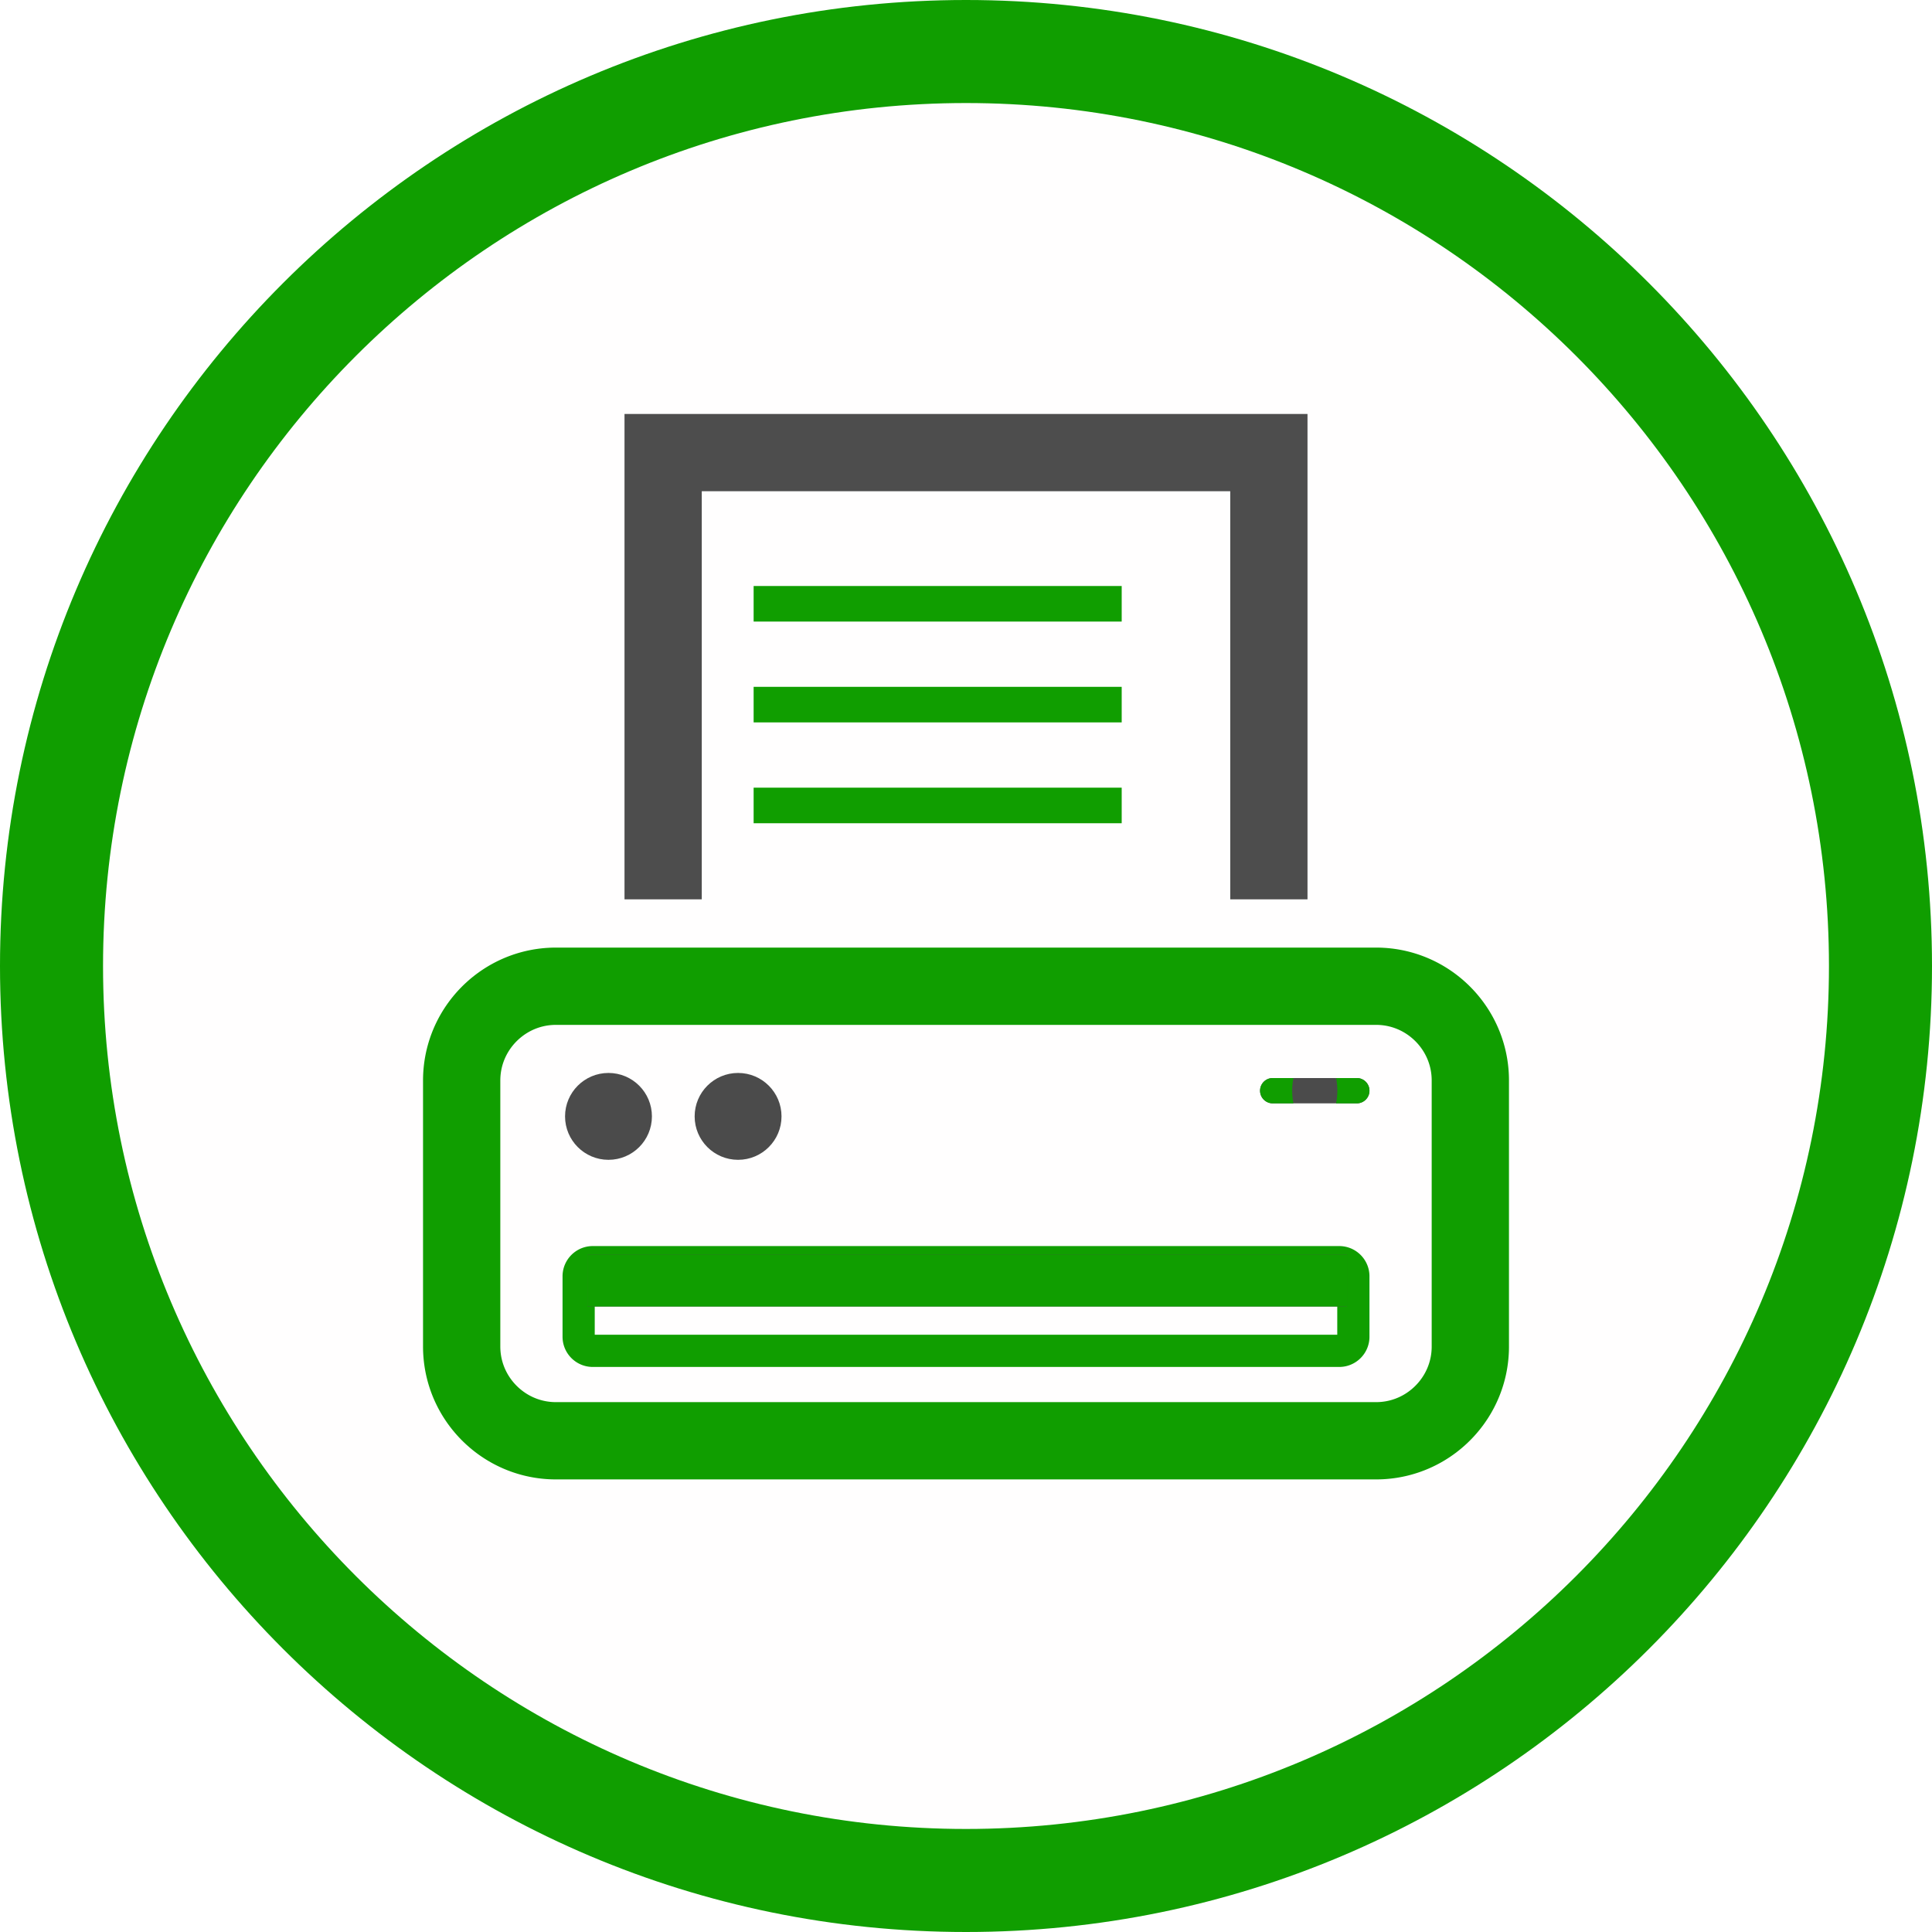
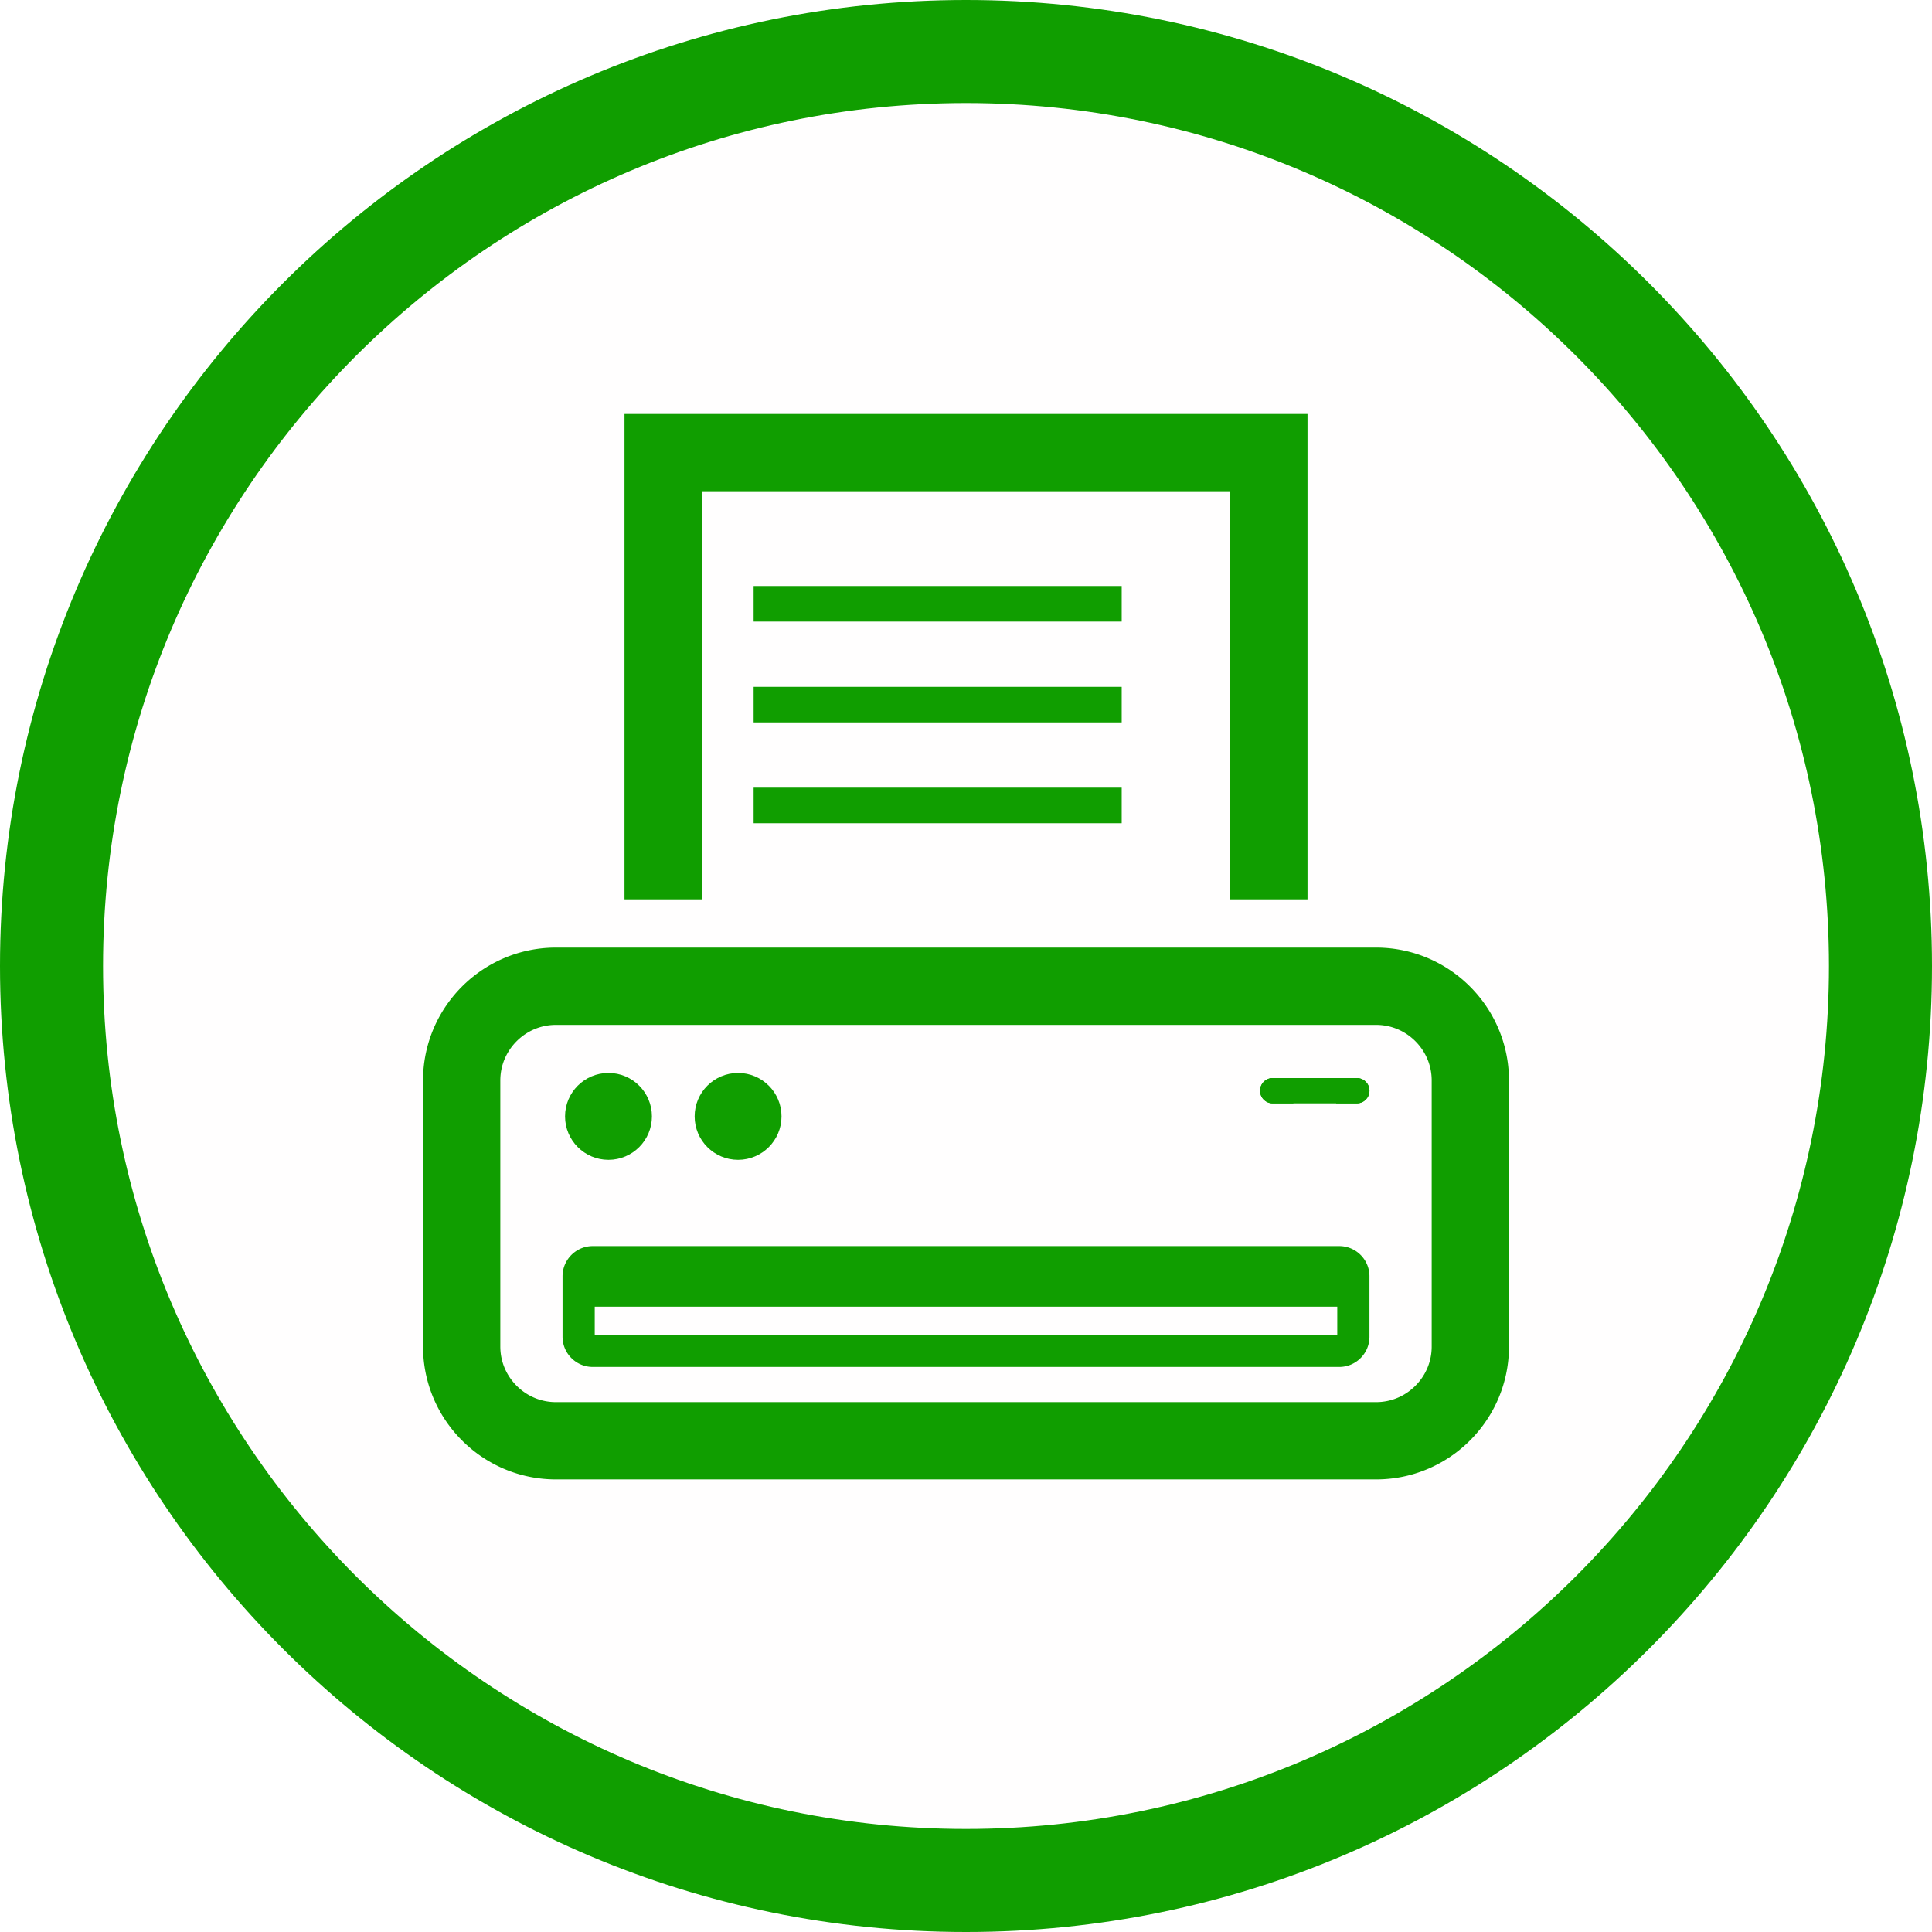
<svg xmlns="http://www.w3.org/2000/svg" width="100%" height="100%" viewBox="0 0 300 300" version="1.1" xml:space="preserve" style="fill-rule:evenodd;clip-rule:evenodd;stroke-miterlimit:1.5;">
  <g id="Background_circle">
    <g>
      <circle cx="150" cy="150" r="150" style="fill:rgb(255,254,254);" />
      <path d="M150,0C232.787,0 300,67.213 300,150C300,232.787 232.787,300 150,300C67.213,300 0,232.787 0,150C0,67.213 67.213,0 150,0ZM150,16C223.957,16 284,76.043 284,150C284,223.957 223.957,284 150,284C76.043,284 16,223.957 16,150C16,76.043 76.043,16 150,16Z" style="fill:rgb(16,158,0);" />
    </g>
    <g transform="matrix(0.842998,0,0,0.842998,23.5504,20.6909)">
      <g transform="matrix(0.914248,0,0,1.64663,12.8627,21.2131)">
        <path d="M259.395,93.085C259.395,84.877 247.392,78.212 232.608,78.212L67.392,78.212C52.608,78.212 40.605,84.877 40.605,93.085L40.605,122.831C40.605,131.04 52.608,137.704 67.392,137.704L232.608,137.704C247.392,137.704 259.395,131.04 259.395,122.831L259.395,93.085Z" style="fill:rgb(255,254,254);" />
        <path d="M232.608,78.212L233.127,78.215L233.299,78.217L233.643,78.223L233.815,78.227L234.157,78.237L234.327,78.243L234.498,78.249L234.838,78.263L235.007,78.271L235.177,78.28L235.345,78.289L235.514,78.299L235.682,78.31L235.85,78.32L236.018,78.332L236.185,78.344L236.519,78.37L236.851,78.398L237.017,78.413L237.347,78.445L237.512,78.462L237.676,78.479L238.004,78.515L238.33,78.553L238.493,78.573L238.655,78.594L238.816,78.615L238.978,78.636L239.139,78.658L239.299,78.681L239.46,78.704L239.62,78.728L239.779,78.752L240.097,78.802L240.255,78.828L240.413,78.855L240.727,78.909L240.884,78.937L241.04,78.965L241.196,78.994L241.506,79.054L241.661,79.085L241.815,79.116L241.968,79.147L242.121,79.179L242.274,79.212L242.578,79.278L242.729,79.312L243.031,79.382L243.181,79.418L243.479,79.49L243.628,79.527L243.924,79.603L244.071,79.641L244.363,79.719L244.509,79.759L244.799,79.841L244.943,79.882L245.087,79.924L245.23,79.966L245.656,80.095L245.797,80.14L245.937,80.184L246.077,80.229L246.217,80.275L246.356,80.321L246.494,80.367L246.632,80.414L246.769,80.461L247.042,80.557L247.312,80.655L247.581,80.754L247.847,80.855L248.111,80.958L248.372,81.063L248.631,81.169L248.888,81.277L249.142,81.386L249.394,81.498L249.643,81.61L249.89,81.725L250.134,81.841L250.376,81.959L250.615,82.078L250.852,82.199L251.086,82.321L251.317,82.445L251.546,82.571L251.772,82.698L251.995,82.826L252.215,82.956L252.433,83.087L252.648,83.22L252.86,83.354L253.069,83.49L253.275,83.627L253.479,83.766L253.679,83.905L253.876,84.047L254.071,84.189L254.262,84.333L254.451,84.478L254.636,84.624L254.818,84.772L254.997,84.921L255.173,85.071L255.346,85.223L255.431,85.299L255.515,85.376L255.599,85.452L255.681,85.53L255.763,85.607L255.925,85.763L256.004,85.841L256.083,85.92L256.16,85.998L256.237,86.078L256.313,86.157L256.389,86.237L256.537,86.397L256.681,86.559L256.752,86.64L256.822,86.721L256.892,86.803L257.028,86.967L257.094,87.049L257.16,87.132L257.225,87.215L257.289,87.298L257.352,87.382L257.476,87.55L257.536,87.634L257.596,87.719L257.654,87.803L257.712,87.888L257.769,87.974L257.825,88.059L257.88,88.145L257.934,88.231L257.987,88.317L258.039,88.404L258.09,88.491L258.141,88.577L258.19,88.665L258.239,88.752L258.333,88.928L258.423,89.104L258.467,89.193L258.51,89.281L258.592,89.459L258.632,89.549L258.671,89.638L258.709,89.728L258.746,89.818L258.782,89.908L258.817,89.999L258.851,90.09L258.884,90.18L258.916,90.271L258.947,90.363L258.977,90.454L259.006,90.546L259.034,90.637L259.061,90.729L259.087,90.822L259.111,90.914L259.135,91.007L259.158,91.099L259.18,91.192L259.201,91.285L259.221,91.379L259.239,91.472L259.257,91.566L259.274,91.659L259.304,91.847L259.317,91.942L259.33,92.036L259.341,92.131L259.351,92.226L259.361,92.32L259.369,92.416L259.376,92.511L259.382,92.606L259.387,92.702L259.39,92.797L259.393,92.893L259.395,92.989L259.395,122.927L259.393,123.023L259.387,123.215L259.382,123.31L259.376,123.406L259.369,123.501L259.361,123.596L259.341,123.786L259.33,123.88L259.317,123.975L259.304,124.069L259.274,124.257L259.257,124.351L259.239,124.445L259.221,124.538L259.201,124.631L259.18,124.724L259.158,124.817L259.135,124.91L259.111,125.003L259.087,125.095L259.061,125.187L259.034,125.279L259.006,125.371L258.977,125.462L258.947,125.554L258.916,125.645L258.884,125.736L258.851,125.827L258.817,125.918L258.782,126.008L258.746,126.098L258.709,126.188L258.671,126.278L258.632,126.368L258.592,126.457L258.51,126.635L258.467,126.724L258.423,126.813L258.333,126.989L258.286,127.077L258.239,127.164L258.19,127.252L258.141,127.339L258.039,127.513L257.987,127.599L257.934,127.685L257.88,127.771L257.825,127.857L257.769,127.943L257.712,128.028L257.596,128.198L257.536,128.282L257.476,128.367L257.352,128.535L257.289,128.618L257.225,128.701L257.16,128.784L257.028,128.95L256.892,129.114L256.822,129.195L256.752,129.277L256.681,129.358L256.609,129.439L256.537,129.519L256.463,129.6L256.389,129.68L256.313,129.759L256.237,129.839L256.083,129.997L256.004,130.075L255.925,130.154L255.763,130.31L255.599,130.464L255.515,130.541L255.431,130.617L255.346,130.694L255.173,130.845L254.997,130.995L254.818,131.144L254.636,131.292L254.451,131.439L254.262,131.584L254.071,131.727L253.876,131.87L253.679,132.011L253.479,132.151L253.275,132.289L253.069,132.426L252.86,132.562L252.648,132.696L252.433,132.829L252.215,132.961L251.995,133.09L251.772,133.219L251.546,133.346L251.317,133.471L251.086,133.595L250.852,133.718L250.615,133.838L250.376,133.958L250.134,134.075L249.89,134.192L249.643,134.306L249.394,134.419L249.142,134.53L248.888,134.64L248.631,134.748L248.372,134.854L248.111,134.959L247.847,135.061L247.581,135.163L247.312,135.262L247.042,135.36L246.769,135.455L246.632,135.503L246.494,135.55L246.356,135.596L246.217,135.642L245.797,135.777L245.656,135.821L245.514,135.865L245.23,135.951L245.087,135.993L244.943,136.035L244.799,136.076L244.654,136.117L244.509,136.157L244.363,136.197L244.071,136.275L243.924,136.314L243.776,136.352L243.628,136.389L243.33,136.463L243.181,136.499L243.031,136.534L242.88,136.57L242.578,136.638L242.426,136.672L242.274,136.705L241.815,136.801L241.661,136.832L241.506,136.863L241.351,136.893L241.196,136.922L240.884,136.98L240.727,137.007L240.57,137.035L240.413,137.062L240.097,137.114L239.62,137.189L239.46,137.212L239.299,137.235L239.139,137.258L238.978,137.28L238.816,137.302L238.655,137.323L238.493,137.343L238.167,137.383L238.004,137.402L237.676,137.438L237.512,137.455L237.347,137.472L237.182,137.488L237.017,137.503L236.685,137.533L236.519,137.546L236.352,137.56L236.018,137.584L235.85,137.596L235.682,137.607L235.514,137.617L235.345,137.627L235.177,137.636L235.007,137.645L234.838,137.653L234.668,137.661L234.498,137.668L234.327,137.674L234.157,137.68L233.986,137.685L233.815,137.689L233.643,137.693L233.299,137.699L233.127,137.701L232.954,137.703L232.781,137.704L67.219,137.704L67.046,137.703L66.701,137.699L66.357,137.693L66.185,137.689L66.014,137.685L65.843,137.68L65.673,137.674L65.502,137.668L65.332,137.661L65.162,137.653L64.993,137.645L64.823,137.636L64.655,137.627L64.486,137.617L64.318,137.607L64.15,137.596L63.982,137.584L63.648,137.56L63.481,137.546L63.315,137.533L62.983,137.503L62.818,137.488L62.653,137.472L62.488,137.455L62.324,137.438L61.996,137.402L61.833,137.383L61.507,137.343L61.345,137.323L61.184,137.302L61.022,137.28L60.861,137.258L60.701,137.235L60.54,137.212L60.38,137.189L59.903,137.114L59.587,137.062L59.43,137.035L59.273,137.007L59.116,136.98L58.804,136.922L58.649,136.893L58.494,136.863L58.339,136.832L58.185,136.801L57.726,136.705L57.574,136.672L57.422,136.638L57.12,136.57L56.969,136.534L56.819,136.499L56.67,136.463L56.372,136.389L56.224,136.352L56.076,136.314L55.929,136.275L55.637,136.197L55.491,136.157L55.346,136.117L55.201,136.076L55.057,136.035L54.913,135.993L54.77,135.951L54.486,135.865L54.344,135.821L54.203,135.777L53.783,135.642L53.644,135.596L53.506,135.55L53.368,135.503L53.231,135.455L52.958,135.36L52.688,135.262L52.419,135.163L52.153,135.061L51.889,134.959L51.628,134.854L51.369,134.748L51.112,134.64L50.858,134.53L50.606,134.419L50.357,134.306L50.11,134.192L49.866,134.075L49.624,133.958L49.385,133.838L49.148,133.718L48.914,133.595L48.683,133.471L48.454,133.346L48.228,133.219L48.005,133.09L47.785,132.961L47.567,132.829L47.352,132.696L47.14,132.562L46.931,132.426L46.725,132.289L46.521,132.151L46.321,132.011L46.124,131.87L45.929,131.727L45.738,131.584L45.549,131.439L45.364,131.292L45.182,131.144L45.003,130.995L44.827,130.845L44.654,130.694L44.569,130.617L44.485,130.541L44.401,130.464L44.237,130.31L44.075,130.154L43.996,130.075L43.917,129.997L43.763,129.839L43.687,129.759L43.611,129.68L43.537,129.6L43.463,129.519L43.391,129.439L43.319,129.358L43.248,129.277L43.178,129.195L43.108,129.114L42.972,128.95L42.84,128.784L42.775,128.701L42.711,128.618L42.648,128.535L42.524,128.367L42.464,128.282L42.404,128.198L42.288,128.028L42.231,127.943L42.175,127.857L42.12,127.771L42.066,127.685L42.013,127.599L41.961,127.513L41.859,127.339L41.81,127.252L41.761,127.164L41.714,127.077L41.667,126.989L41.577,126.813L41.533,126.724L41.49,126.635L41.408,126.457L41.368,126.368L41.329,126.278L41.291,126.188L41.254,126.098L41.218,126.008L41.183,125.918L41.149,125.827L41.116,125.736L41.084,125.645L41.053,125.554L41.023,125.462L40.994,125.371L40.966,125.279L40.939,125.187L40.913,125.095L40.889,125.003L40.865,124.91L40.842,124.817L40.82,124.724L40.799,124.631L40.779,124.538L40.761,124.445L40.743,124.351L40.726,124.257L40.696,124.069L40.683,123.975L40.67,123.88L40.659,123.786L40.639,123.596L40.631,123.501L40.624,123.406L40.618,123.31L40.613,123.215L40.607,123.023L40.605,122.927L40.605,92.989L40.607,92.893L40.61,92.797L40.613,92.702L40.618,92.606L40.624,92.511L40.631,92.416L40.639,92.32L40.649,92.226L40.659,92.131L40.67,92.036L40.683,91.942L40.696,91.847L40.726,91.659L40.743,91.566L40.761,91.472L40.779,91.379L40.799,91.285L40.82,91.192L40.842,91.099L40.865,91.007L40.889,90.914L40.913,90.822L40.939,90.729L40.966,90.637L40.994,90.546L41.023,90.454L41.053,90.363L41.084,90.271L41.116,90.18L41.149,90.09L41.183,89.999L41.218,89.908L41.254,89.818L41.291,89.728L41.329,89.638L41.368,89.549L41.408,89.459L41.49,89.281L41.533,89.193L41.577,89.104L41.667,88.928L41.761,88.752L41.81,88.665L41.859,88.577L41.91,88.491L41.961,88.404L42.013,88.317L42.066,88.231L42.12,88.145L42.175,88.059L42.231,87.974L42.288,87.888L42.346,87.803L42.404,87.719L42.464,87.634L42.524,87.55L42.648,87.382L42.711,87.298L42.775,87.215L42.84,87.132L42.906,87.049L42.972,86.967L43.108,86.803L43.178,86.721L43.248,86.64L43.319,86.559L43.463,86.397L43.611,86.237L43.687,86.157L43.763,86.078L43.84,85.998L43.917,85.92L43.996,85.841L44.075,85.763L44.237,85.607L44.319,85.53L44.401,85.452L44.485,85.376L44.569,85.299L44.654,85.223L44.827,85.071L45.003,84.921L45.182,84.772L45.364,84.624L45.549,84.478L45.738,84.333L45.929,84.189L46.124,84.047L46.321,83.905L46.521,83.766L46.725,83.627L46.931,83.49L47.14,83.354L47.352,83.22L47.567,83.087L47.785,82.956L48.005,82.826L48.228,82.698L48.454,82.571L48.683,82.445L48.914,82.321L49.148,82.199L49.385,82.078L49.624,81.959L49.866,81.841L50.11,81.725L50.357,81.61L50.606,81.498L50.858,81.386L51.112,81.277L51.369,81.169L51.628,81.063L51.889,80.958L52.153,80.855L52.419,80.754L52.688,80.655L52.958,80.557L53.231,80.461L53.368,80.414L53.506,80.367L53.644,80.321L53.783,80.275L53.923,80.229L54.063,80.184L54.203,80.14L54.344,80.095L54.77,79.966L54.913,79.924L55.057,79.882L55.201,79.841L55.491,79.759L55.637,79.719L55.929,79.641L56.076,79.603L56.372,79.527L56.521,79.49L56.819,79.418L56.969,79.382L57.271,79.312L57.422,79.278L57.726,79.212L57.879,79.179L58.032,79.147L58.185,79.116L58.339,79.085L58.494,79.054L58.804,78.994L58.96,78.965L59.116,78.937L59.273,78.909L59.587,78.855L59.745,78.828L59.903,78.802L60.221,78.752L60.38,78.728L60.54,78.704L60.701,78.681L60.861,78.658L61.022,78.636L61.184,78.615L61.345,78.594L61.507,78.573L61.67,78.553L61.996,78.515L62.324,78.479L62.488,78.462L62.653,78.445L62.983,78.413L63.149,78.398L63.481,78.37L63.815,78.344L63.982,78.332L64.15,78.32L64.318,78.31L64.486,78.299L64.655,78.289L64.823,78.28L64.993,78.271L65.162,78.263L65.502,78.249L65.673,78.243L65.843,78.237L66.185,78.227L66.357,78.223L66.701,78.217L66.873,78.215L67.392,78.212L232.608,78.212ZM67.417,86.857L67.318,86.858L67.243,86.858L67.169,86.859L67.096,86.859L67.023,86.861L66.95,86.862L66.876,86.864L66.731,86.868L66.659,86.87L66.443,86.879L66.372,86.882L66.301,86.886L66.229,86.89L66.159,86.894L66.088,86.898L65.808,86.918L65.738,86.924L65.669,86.929L65.6,86.935L65.531,86.942L65.462,86.948L65.393,86.955L65.257,86.969L65.188,86.976L65.12,86.984L65.054,86.992L64.918,87.008L64.851,87.017L64.783,87.025L64.717,87.034L64.65,87.043L64.584,87.053L64.518,87.062L64.451,87.072L64.386,87.082L64.319,87.093L64.254,87.103L64.188,87.114L64.058,87.136L63.992,87.147L63.928,87.159L63.864,87.17L63.799,87.183L63.734,87.195L63.671,87.207L63.606,87.22L63.542,87.233L63.353,87.272L63.289,87.286L63.163,87.314L63.101,87.329L63.038,87.343L62.976,87.358L62.913,87.373L62.851,87.388L62.79,87.403L62.729,87.419L62.667,87.435L62.484,87.483L62.424,87.5L62.362,87.517L62.303,87.534L62.242,87.551L62.182,87.569L62.123,87.586L62.063,87.604L61.945,87.64L61.886,87.659L61.827,87.677L61.768,87.696L61.709,87.716L61.651,87.735L61.594,87.754L61.537,87.774L61.498,87.787L61.364,87.834L61.25,87.875L61.026,87.959L60.915,88.002L60.805,88.047L60.695,88.091L60.587,88.137L60.48,88.183L60.374,88.23L60.164,88.326L60.061,88.375L59.857,88.475L59.757,88.526L59.659,88.578L59.561,88.631L59.464,88.684L59.368,88.737L59.274,88.792L59.181,88.847L59.089,88.902L58.998,88.958L58.908,89.015L58.82,89.072L58.733,89.13L58.647,89.189L58.562,89.248L58.479,89.307L58.397,89.367L58.316,89.428L58.237,89.489L58.159,89.551L58.007,89.675L57.934,89.739L57.848,89.813L57.755,89.898L57.686,89.963L57.652,89.996L57.618,90.028L57.552,90.094L57.424,90.226L57.394,90.26L57.363,90.293L57.332,90.327L57.302,90.36L57.186,90.496L57.158,90.531L57.13,90.565L57.076,90.633L57.05,90.668L57.023,90.703L56.998,90.738L56.972,90.772L56.947,90.807L56.922,90.843L56.874,90.913L56.851,90.948L56.828,90.984L56.805,91.019L56.782,91.055L56.76,91.09L56.739,91.126L56.717,91.162L56.697,91.198L56.676,91.234L56.656,91.271L56.636,91.307L56.598,91.379L56.562,91.453L56.544,91.489L56.493,91.6L56.477,91.637L56.461,91.675L56.431,91.749L56.417,91.787L56.403,91.824L56.389,91.862L56.35,91.976L56.338,92.014L56.327,92.052L56.315,92.09L56.305,92.129L56.294,92.167L56.284,92.206L56.257,92.323L56.233,92.44L56.226,92.479L56.208,92.599L56.203,92.638L56.198,92.678L56.194,92.719L56.186,92.799L56.183,92.84L56.181,92.88L56.178,92.921L56.175,93.044L56.175,122.872L56.177,122.955L56.178,122.995L56.181,123.036L56.183,123.077L56.186,123.118L56.198,123.238L56.208,123.318L56.214,123.358L56.22,123.397L56.226,123.437L56.233,123.476L56.241,123.516L56.257,123.594L56.275,123.672L56.284,123.71L56.294,123.749L56.305,123.788L56.315,123.826L56.327,123.864L56.338,123.903L56.35,123.941L56.376,124.017L56.389,124.054L56.417,124.13L56.431,124.167L56.446,124.205L56.461,124.242L56.493,124.316L56.544,124.427L56.562,124.464L56.58,124.5L56.598,124.537L56.617,124.573L56.636,124.61L56.676,124.682L56.697,124.718L56.717,124.754L56.739,124.79L56.76,124.826L56.782,124.862L56.805,124.897L56.828,124.933L56.851,124.968L56.874,125.004L56.922,125.074L56.972,125.144L56.998,125.179L57.023,125.214L57.05,125.248L57.076,125.283L57.103,125.317L57.13,125.352L57.186,125.42L57.302,125.556L57.332,125.59L57.363,125.623L57.394,125.657L57.424,125.69L57.456,125.723L57.488,125.757L57.552,125.823L57.585,125.855L57.618,125.888L57.652,125.921L57.686,125.953L57.72,125.986L57.825,126.082L57.848,126.103L57.934,126.178L58.007,126.241L58.083,126.304L58.159,126.366L58.237,126.427L58.316,126.488L58.397,126.549L58.479,126.609L58.562,126.669L58.647,126.728L58.733,126.786L58.82,126.844L58.908,126.901L58.998,126.958L59.089,127.014L59.181,127.07L59.274,127.125L59.368,127.179L59.464,127.233L59.561,127.286L59.757,127.39L59.857,127.441L59.959,127.492L60.061,127.541L60.164,127.591L60.269,127.639L60.374,127.686L60.48,127.733L60.587,127.78L60.695,127.825L60.805,127.87L60.915,127.914L61.026,127.957L61.138,128L61.25,128.042L61.364,128.083L61.498,128.13L61.536,128.143L61.594,128.163L61.652,128.182L61.709,128.201L61.886,128.258L62.063,128.312L62.123,128.33L62.182,128.348L62.242,128.365L62.303,128.383L62.362,128.399L62.424,128.416L62.484,128.433L62.545,128.449L62.606,128.466L62.667,128.482L62.728,128.497L62.789,128.513L62.852,128.528L62.914,128.544L62.976,128.559L63.038,128.573L63.101,128.588L63.163,128.602L63.289,128.63L63.353,128.644L63.416,128.658L63.542,128.684L63.606,128.697L63.671,128.709L63.734,128.722L63.864,128.746L63.928,128.758L63.992,128.769L64.058,128.781L64.188,128.803L64.254,128.813L64.319,128.824L64.386,128.834L64.451,128.844L64.518,128.854L64.584,128.864L64.65,128.873L64.851,128.9L64.918,128.908L64.985,128.917L65.121,128.933L65.189,128.94L65.257,128.948L65.393,128.962L65.462,128.968L65.531,128.975L65.738,128.993L65.808,128.998L65.878,129.004L66.018,129.014L66.088,129.018L66.159,129.023L66.229,129.027L66.301,129.031L66.372,129.034L66.443,129.038L66.587,129.044L66.659,129.046L66.731,129.049L66.876,129.053L66.95,129.054L67.023,129.056L67.243,129.059L232.757,129.059L232.977,129.056L233.05,129.054L233.124,129.053L233.269,129.049L233.341,129.046L233.413,129.044L233.557,129.038L233.628,129.034L233.699,129.031L233.841,129.023L233.912,129.018L233.982,129.014L234.122,129.004L234.192,128.998L234.262,128.993L234.469,128.975L234.538,128.968L234.607,128.962L234.743,128.948L234.811,128.94L234.879,128.933L235.015,128.917L235.082,128.908L235.149,128.9L235.35,128.873L235.416,128.864L235.482,128.854L235.549,128.844L235.614,128.834L235.681,128.824L235.746,128.813L235.812,128.803L235.942,128.781L236.008,128.769L236.072,128.758L236.136,128.746L236.202,128.734L236.265,128.722L236.329,128.709L236.394,128.697L236.458,128.684L236.584,128.658L236.647,128.644L236.711,128.63L236.837,128.602L236.899,128.588L236.962,128.573L237.024,128.559L237.086,128.544L237.148,128.528L237.21,128.513L237.272,128.497L237.333,128.482L237.394,128.466L237.455,128.449L237.516,128.433L237.576,128.417L237.637,128.4L237.698,128.382L237.818,128.348L237.877,128.33L237.937,128.312L238.114,128.258L238.291,128.201L238.348,128.182L238.406,128.163L238.464,128.143L238.502,128.13L238.636,128.083L238.75,128.042L238.862,128L238.974,127.957L239.085,127.914L239.195,127.87L239.305,127.825L239.413,127.78L239.52,127.733L239.626,127.687L239.836,127.591L239.939,127.541L240.041,127.492L240.243,127.39L240.342,127.338L240.439,127.286L240.536,127.233L240.632,127.179L240.726,127.125L240.819,127.07L240.911,127.014L241.002,126.958L241.092,126.901L241.18,126.844L241.267,126.786L241.353,126.728L241.438,126.669L241.521,126.609L241.603,126.549L241.684,126.488L241.763,126.427L241.841,126.366L241.918,126.303L241.993,126.241L242.066,126.178L242.151,126.103L242.175,126.082L242.28,125.986L242.314,125.953L242.348,125.921L242.382,125.888L242.415,125.855L242.448,125.823L242.48,125.79L242.513,125.757L242.544,125.724L242.575,125.69L242.606,125.657L242.668,125.589L242.698,125.556L242.814,125.42L242.842,125.386L242.869,125.352L242.897,125.318L242.924,125.283L242.95,125.248L242.977,125.214L243.002,125.179L243.028,125.144L243.078,125.074L243.102,125.039L243.126,125.003L243.149,124.969L243.195,124.897L243.218,124.862L243.24,124.826L243.261,124.79L243.283,124.754L243.303,124.719L243.324,124.682L243.364,124.61L243.383,124.574L243.402,124.537L243.42,124.5L243.438,124.464L243.456,124.427L243.473,124.39L243.49,124.354L243.507,124.316L243.539,124.242L243.569,124.168L243.611,124.054L243.624,124.017L243.65,123.941L243.662,123.902L243.673,123.864L243.685,123.826L243.695,123.787L243.706,123.749L243.716,123.711L243.725,123.672L243.735,123.633L243.759,123.516L243.767,123.476L243.774,123.437L243.78,123.397L243.786,123.358L243.792,123.318L243.802,123.238L243.814,123.118L243.817,123.077L243.819,123.036L243.822,122.995L243.825,122.873L243.825,93.044L243.822,92.921L243.819,92.881L243.817,92.84L243.814,92.799L243.81,92.759L243.806,92.718L243.802,92.678L243.792,92.598L243.786,92.559L243.774,92.479L243.767,92.44L243.759,92.401L243.751,92.361L243.743,92.323L243.735,92.284L243.725,92.245L243.716,92.206L243.706,92.167L243.695,92.129L243.685,92.09L243.673,92.052L243.662,92.014L243.65,91.976L243.611,91.862L243.597,91.825L243.569,91.749L243.539,91.675L243.523,91.638L243.507,91.6L243.49,91.563L243.473,91.527L243.456,91.489L243.438,91.453L243.402,91.379L243.364,91.307L243.344,91.271L243.324,91.234L243.303,91.198L243.283,91.162L243.261,91.126L243.24,91.09L243.218,91.055L243.172,90.983L243.126,90.913L243.078,90.843L243.053,90.807L243.028,90.772L243.002,90.738L242.977,90.703L242.95,90.668L242.924,90.634L242.897,90.599L242.869,90.564L242.842,90.531L242.814,90.496L242.727,90.394L242.698,90.361L242.668,90.327L242.637,90.293L242.606,90.26L242.575,90.226L242.513,90.16L242.48,90.127L242.448,90.094L242.382,90.028L242.348,89.996L242.28,89.93L242.245,89.898L242.211,89.866L242.175,89.834L242.151,89.813L242.066,89.738L241.993,89.675L241.918,89.613L241.841,89.551L241.763,89.489L241.684,89.428L241.603,89.367L241.521,89.307L241.438,89.248L241.353,89.189L241.267,89.13L241.18,89.072L241.092,89.015L241.002,88.958L240.911,88.902L240.819,88.847L240.726,88.792L240.632,88.737L240.536,88.684L240.342,88.578L240.243,88.526L240.142,88.475L240.041,88.425L239.939,88.375L239.836,88.326L239.626,88.23L239.52,88.183L239.413,88.137L239.305,88.091L239.195,88.046L239.085,88.002L238.974,87.959L238.75,87.875L238.636,87.834L238.502,87.787L238.463,87.773L238.349,87.735L238.291,87.716L238.232,87.696L238.173,87.677L238.114,87.659L238.055,87.64L237.937,87.604L237.877,87.586L237.818,87.569L237.758,87.551L237.698,87.534L237.576,87.5L237.516,87.483L237.333,87.435L237.209,87.403L237.149,87.388L237.087,87.373L237.024,87.358L236.962,87.343L236.899,87.329L236.837,87.314L236.711,87.286L236.647,87.272L236.458,87.233L236.394,87.22L236.329,87.207L236.265,87.195L236.202,87.183L236.136,87.17L236.072,87.159L236.008,87.147L235.942,87.136L235.812,87.114L235.746,87.103L235.681,87.093L235.614,87.082L235.549,87.072L235.482,87.062L235.416,87.053L235.35,87.043L235.283,87.034L235.217,87.025L235.149,87.017L235.082,87.008L234.946,86.992L234.88,86.984L234.812,86.976L234.743,86.969L234.607,86.955L234.538,86.948L234.469,86.942L234.4,86.935L234.331,86.929L234.262,86.924L234.192,86.918L233.912,86.898L233.628,86.882L233.557,86.879L233.341,86.87L233.269,86.868L233.124,86.864L233.05,86.862L232.977,86.861L232.904,86.859L232.831,86.859L232.757,86.858L232.682,86.858L232.583,86.857L67.417,86.857Z" style="fill:rgb(16,158,0);" />
      </g>
      <g transform="matrix(0.679342,0,0,0.374249,48.0987,175.709)">
        <path d="M259.395,93.085C259.395,84.877 255.724,78.212 251.202,78.212L48.798,78.212C44.276,78.212 40.605,84.877 40.605,93.085L40.605,122.831C40.605,131.04 44.276,137.704 48.798,137.704L251.202,137.704C255.724,137.704 259.395,131.04 259.395,122.831L259.395,93.085Z" style="fill:rgb(255,254,254);" />
        <path d="M251.308,78.214L251.413,78.217L251.518,78.223L251.623,78.232L251.728,78.243L251.832,78.256L251.936,78.271L252.039,78.289L252.142,78.31L252.245,78.332L252.449,78.384L252.652,78.445L252.852,78.515L253.051,78.594L253.249,78.681L253.444,78.777L253.637,78.882L253.829,78.994L254.018,79.116L254.205,79.245L254.39,79.382L254.573,79.527L254.753,79.68L254.931,79.841L255.106,80.009L255.279,80.184L255.449,80.367L255.617,80.557L255.782,80.754L255.944,80.958L256.103,81.169L256.259,81.386L256.412,81.61L256.563,81.841L256.71,82.078L256.854,82.321L256.994,82.571L257.132,82.826L257.266,83.087L257.396,83.354L257.523,83.627L257.647,83.905L257.767,84.189L257.883,84.478L257.995,84.772L258.104,85.071L258.209,85.376L258.309,85.685L258.406,85.998L258.498,86.317L258.587,86.64L258.671,86.967L258.751,87.298L258.827,87.634L258.898,87.974L258.965,88.317L259.027,88.665L259.084,89.016L259.137,89.37L259.185,89.728L259.229,90.09L259.267,90.454L259.301,90.822L259.33,91.192L259.342,91.379L259.353,91.566L259.363,91.753L259.379,92.131L259.385,92.32L259.393,92.702L259.395,92.893L259.395,123.023L259.393,123.215L259.389,123.406L259.385,123.596L259.379,123.786L259.371,123.975L259.363,124.163L259.353,124.351L259.342,124.538L259.33,124.724L259.301,125.095L259.267,125.462L259.229,125.827L259.185,126.188L259.137,126.546L259.084,126.901L259.027,127.252L258.965,127.599L258.898,127.943L258.827,128.282L258.751,128.618L258.671,128.95L258.587,129.277L258.498,129.6L258.406,129.918L258.309,130.232L258.209,130.541L258.104,130.845L257.995,131.144L257.883,131.439L257.767,131.727L257.647,132.011L257.523,132.289L257.396,132.562L257.266,132.829L257.132,133.09L256.994,133.346L256.854,133.595L256.71,133.838L256.563,134.075L256.412,134.306L256.259,134.53L256.103,134.748L255.944,134.959L255.782,135.163L255.617,135.36L255.449,135.55L255.279,135.732L255.106,135.908L254.931,136.076L254.753,136.236L254.573,136.389L254.39,136.534L254.205,136.672L254.018,136.801L253.829,136.922L253.637,137.035L253.444,137.139L253.249,137.235L253.051,137.323L252.852,137.402L252.652,137.472L252.449,137.533L252.245,137.584L252.142,137.607L252.039,137.627L251.936,137.645L251.832,137.661L251.728,137.674L251.623,137.685L251.518,137.693L251.413,137.699L251.308,137.703L251.202,137.704L48.798,137.704L48.692,137.703L48.587,137.699L48.482,137.693L48.377,137.685L48.272,137.674L48.168,137.661L48.064,137.645L47.961,137.627L47.858,137.607L47.755,137.584L47.551,137.533L47.348,137.472L47.148,137.402L46.949,137.323L46.751,137.235L46.556,137.139L46.363,137.035L46.171,136.922L45.982,136.801L45.795,136.672L45.61,136.534L45.427,136.389L45.247,136.236L45.069,136.076L44.894,135.908L44.721,135.732L44.551,135.55L44.383,135.36L44.218,135.163L44.056,134.959L43.897,134.748L43.741,134.53L43.588,134.306L43.437,134.075L43.29,133.838L43.146,133.595L43.006,133.346L42.868,133.09L42.734,132.829L42.604,132.562L42.477,132.289L42.353,132.011L42.233,131.727L42.117,131.439L42.005,131.144L41.896,130.845L41.791,130.541L41.691,130.232L41.594,129.918L41.502,129.6L41.413,129.277L41.329,128.95L41.249,128.618L41.173,128.282L41.102,127.943L41.035,127.599L40.973,127.252L40.916,126.901L40.863,126.546L40.815,126.188L40.771,125.827L40.733,125.462L40.699,125.095L40.67,124.724L40.658,124.538L40.647,124.351L40.637,124.163L40.629,123.975L40.621,123.786L40.615,123.596L40.611,123.406L40.607,123.215L40.605,123.023L40.605,92.893L40.607,92.702L40.615,92.32L40.621,92.131L40.637,91.753L40.647,91.566L40.658,91.379L40.67,91.192L40.699,90.822L40.733,90.454L40.771,90.09L40.815,89.728L40.863,89.37L40.916,89.016L40.973,88.665L41.035,88.317L41.102,87.974L41.173,87.634L41.249,87.298L41.329,86.967L41.413,86.64L41.502,86.317L41.594,85.998L41.691,85.685L41.791,85.376L41.896,85.071L42.005,84.772L42.117,84.478L42.233,84.189L42.353,83.905L42.477,83.627L42.604,83.354L42.734,83.087L42.868,82.826L43.006,82.571L43.146,82.321L43.29,82.078L43.437,81.841L43.588,81.61L43.741,81.386L43.897,81.169L44.056,80.958L44.218,80.754L44.383,80.557L44.551,80.367L44.721,80.184L44.894,80.009L45.069,79.841L45.247,79.68L45.427,79.527L45.61,79.382L45.795,79.245L45.982,79.116L46.171,78.994L46.363,78.882L46.556,78.777L46.751,78.681L46.949,78.594L47.148,78.515L47.348,78.445L47.551,78.384L47.755,78.332L47.858,78.31L47.961,78.289L48.064,78.271L48.168,78.256L48.272,78.243L48.377,78.232L48.482,78.223L48.587,78.217L48.692,78.214L48.798,78.212L251.202,78.212L251.308,78.214ZM49.335,94.061L49.335,121.856L250.665,121.856L250.665,94.061L49.335,94.061Z" style="fill:rgb(16,158,0);" />
      </g>
      <g transform="matrix(1.02318,0,0,1.02318,45.8158,63.0004)">
-         <circle cx="37.462" cy="115.417" r="7.819" style="fill:rgb(75,75,75);" />
+         <circle cx="37.462" cy="115.417" r="7.819" style="fill:rgb(16,158,0);" />
      </g>
      <g transform="matrix(1.02318,0,0,1.02318,69.6871,63.0004)">
-         <circle cx="37.462" cy="115.417" r="7.819" style="fill:rgb(75,75,75);" />
+         <circle cx="37.462" cy="115.417" r="7.819" style="fill:rgb(16,158,0);" />
      </g>
      <g transform="matrix(1.37116,0,0,1,31.6697,123.899)">
-         <rect x="35.437" y="82.691" width="102.046" height="9.522" style="fill:rgb(75,75,75);" />
+         <rect x="35.437" y="82.691" width="102.046" height="9.522" style="fill:rgb(16,158,0);" />
        <rect x="35.437" y="82.691" width="102.046" height="9.522" style="fill:rgb(16,158,0);" />
      </g>
      <g transform="matrix(0.381081,0,0,1,144.69,7.04087)">
-         <path d="M208.951,169.32C208.951,168.033 206.209,166.988 202.831,166.988L162.19,166.988C158.812,166.988 156.07,168.033 156.07,169.32C156.07,170.607 158.812,171.652 162.19,171.652L202.831,171.652C206.209,171.652 208.951,170.607 208.951,169.32Z" style="fill:rgb(75,75,75);" />
+         <path d="M208.951,169.32C208.951,168.033 206.209,166.988 202.831,166.988L162.19,166.988C158.812,166.988 156.07,168.033 156.07,169.32C156.07,170.607 158.812,171.652 162.19,171.652L202.831,171.652C206.209,171.652 208.951,170.607 208.951,169.32Z" style="fill:rgb(16,158,0);" />
        <path d="M172.081,167.227L171.953,167.523L171.844,167.819L171.754,168.118L171.684,168.419L171.634,168.718L171.604,169.019L171.594,169.32L171.604,169.621L171.634,169.922L171.684,170.221L171.754,170.522L171.844,170.821L171.953,171.117L172.081,171.412L172.202,171.652L162.19,171.652L162.032,171.651L161.875,171.649L161.719,171.645L161.564,171.64L161.411,171.633L161.258,171.625L161.107,171.615L160.957,171.604L160.808,171.592L160.661,171.578L160.515,171.563L160.371,171.547L160.228,171.529L160.086,171.51L159.947,171.49L159.809,171.468L159.672,171.446L159.538,171.422L159.405,171.396L159.274,171.37L159.145,171.343L159.017,171.314L158.892,171.284L158.769,171.253L158.648,171.221L158.529,171.188L158.412,171.154L158.298,171.119L158.186,171.083L158.076,171.046L157.968,171.007L157.863,170.968L157.761,170.928L157.661,170.887L157.563,170.846L157.468,170.803L157.376,170.759L157.286,170.715L157.2,170.669L157.116,170.623L157.035,170.576L156.956,170.529L156.881,170.48L156.809,170.431L156.74,170.381L156.674,170.33L156.611,170.279L156.551,170.227L156.495,170.174L156.442,170.121L156.392,170.067L156.345,170.013L156.302,169.958L156.263,169.902L156.227,169.846L156.194,169.789L156.166,169.732L156.141,169.675L156.119,169.617L156.102,169.558L156.088,169.499L156.078,169.44L156.072,169.38L156.07,169.32L156.072,169.26L156.078,169.2L156.088,169.14L156.102,169.081L156.119,169.023L156.141,168.965L156.166,168.907L156.194,168.85L156.227,168.793L156.263,168.737L156.302,168.682L156.345,168.626L156.392,168.572L156.442,168.518L156.495,168.465L156.551,168.412L156.611,168.36L156.674,168.309L156.74,168.258L156.809,168.208L156.881,168.159L156.956,168.111L157.035,168.063L157.116,168.016L157.2,167.97L157.286,167.925L157.376,167.88L157.468,167.837L157.563,167.794L157.661,167.752L157.761,167.711L157.863,167.671L157.968,167.632L158.076,167.594L158.186,167.557L158.298,167.52L158.412,167.485L158.529,167.451L158.648,167.418L158.769,167.386L158.892,167.355L159.017,167.325L159.145,167.297L159.274,167.269L159.405,167.243L159.538,167.218L159.672,167.194L159.809,167.171L159.947,167.149L160.086,167.129L160.228,167.11L160.371,167.092L160.515,167.076L160.661,167.061L160.808,167.047L160.957,167.035L161.107,167.024L161.258,167.014L161.411,167.006L161.564,167L161.719,166.994L161.875,166.991L162.032,166.988L172.202,166.988L172.081,167.227ZM202.989,166.988L203.146,166.991L203.302,166.994L203.457,167L203.61,167.006L203.763,167.014L203.914,167.024L204.064,167.035L204.213,167.047L204.36,167.061L204.506,167.076L204.65,167.092L204.793,167.11L204.935,167.129L205.074,167.149L205.213,167.171L205.349,167.194L205.484,167.218L205.616,167.243L205.747,167.269L205.877,167.297L206.004,167.325L206.129,167.355L206.252,167.386L206.373,167.418L206.492,167.451L206.609,167.485L206.723,167.52L206.835,167.557L206.945,167.594L207.053,167.632L207.158,167.671L207.26,167.711L207.361,167.752L207.458,167.794L207.553,167.837L207.645,167.88L207.735,167.925L207.821,167.97L207.905,168.016L207.986,168.063L208.065,168.111L208.14,168.159L208.212,168.208L208.281,168.258L208.347,168.309L208.41,168.36L208.47,168.412L208.526,168.465L208.58,168.518L208.629,168.572L208.676,168.626L208.719,168.682L208.758,168.737L208.794,168.793L208.827,168.85L208.855,168.907L208.881,168.965L208.902,169.023L208.92,169.081L208.933,169.14L208.943,169.2L208.949,169.26L208.951,169.32L208.949,169.38L208.943,169.44L208.933,169.499L208.92,169.558L208.902,169.617L208.881,169.675L208.855,169.732L208.827,169.789L208.794,169.846L208.758,169.902L208.719,169.958L208.676,170.013L208.629,170.067L208.58,170.121L208.526,170.174L208.47,170.227L208.41,170.279L208.347,170.33L208.281,170.381L208.212,170.431L208.14,170.48L208.065,170.529L207.986,170.576L207.905,170.623L207.821,170.669L207.735,170.715L207.645,170.759L207.553,170.803L207.458,170.846L207.361,170.887L207.26,170.928L207.158,170.968L207.053,171.007L206.945,171.046L206.835,171.083L206.723,171.119L206.609,171.154L206.492,171.188L206.373,171.221L206.252,171.253L206.129,171.284L206.004,171.314L205.877,171.343L205.747,171.37L205.616,171.396L205.484,171.422L205.349,171.446L205.213,171.468L205.074,171.49L204.935,171.51L204.793,171.529L204.65,171.547L204.506,171.563L204.36,171.578L204.213,171.592L204.064,171.604L203.914,171.615L203.763,171.625L203.61,171.633L203.457,171.64L203.302,171.645L203.146,171.649L202.989,171.651L202.831,171.652L192.819,171.652L192.939,171.413L193.067,171.119L193.178,170.819L193.267,170.52L193.337,170.223L193.387,169.922L193.417,169.621L193.427,169.32L193.417,169.019L193.387,168.718L193.337,168.417L193.267,168.119L193.178,167.821L193.068,167.521L192.939,167.226L192.819,166.988L202.989,166.988Z" style="fill:rgb(16,158,0);" />
      </g>
    </g>
    <g transform="matrix(0.842998,0,0,0.842998,23.5504,20.6909)">
      <g>
        <path d="M178.679,120.543L178.679,127.095L110.881,127.095L110.881,120.543L178.679,120.543ZM178.679,101.97L178.679,108.521L110.881,108.521L110.881,101.97L178.679,101.97ZM178.679,83.396L178.679,89.948L110.881,89.948L110.881,83.396L178.679,83.396Z" style="fill:rgb(255,254,254);" />
        <path d="M178.679,127.095L110.881,127.095L110.881,120.543L178.679,120.543L178.679,127.095ZM178.679,108.521L110.881,108.521L110.881,101.97L178.679,101.97L178.679,108.521ZM178.679,89.948L110.881,89.948L110.881,83.396L178.679,83.396L178.679,89.948Z" style="fill:rgb(16,158,0);" />
      </g>
      <g transform="matrix(1,0,0,1,0.332323,2.43782)">
-         <path d="M93.88,138.674L93.88,56.386L205.456,56.386L205.456,138.674" style="fill:rgb(75,75,75);fill-opacity:0;stroke:rgb(77,77,77);stroke-width:14.23px;" />
+         <path d="M93.88,138.674L93.88,56.386L205.456,56.386L205.456,138.674" style="fill:rgb(16,158,0);fill-opacity:0;stroke:rgb(16,158,0);stroke-width:14.23px;" />
      </g>
    </g>
  </g>
</svg>
